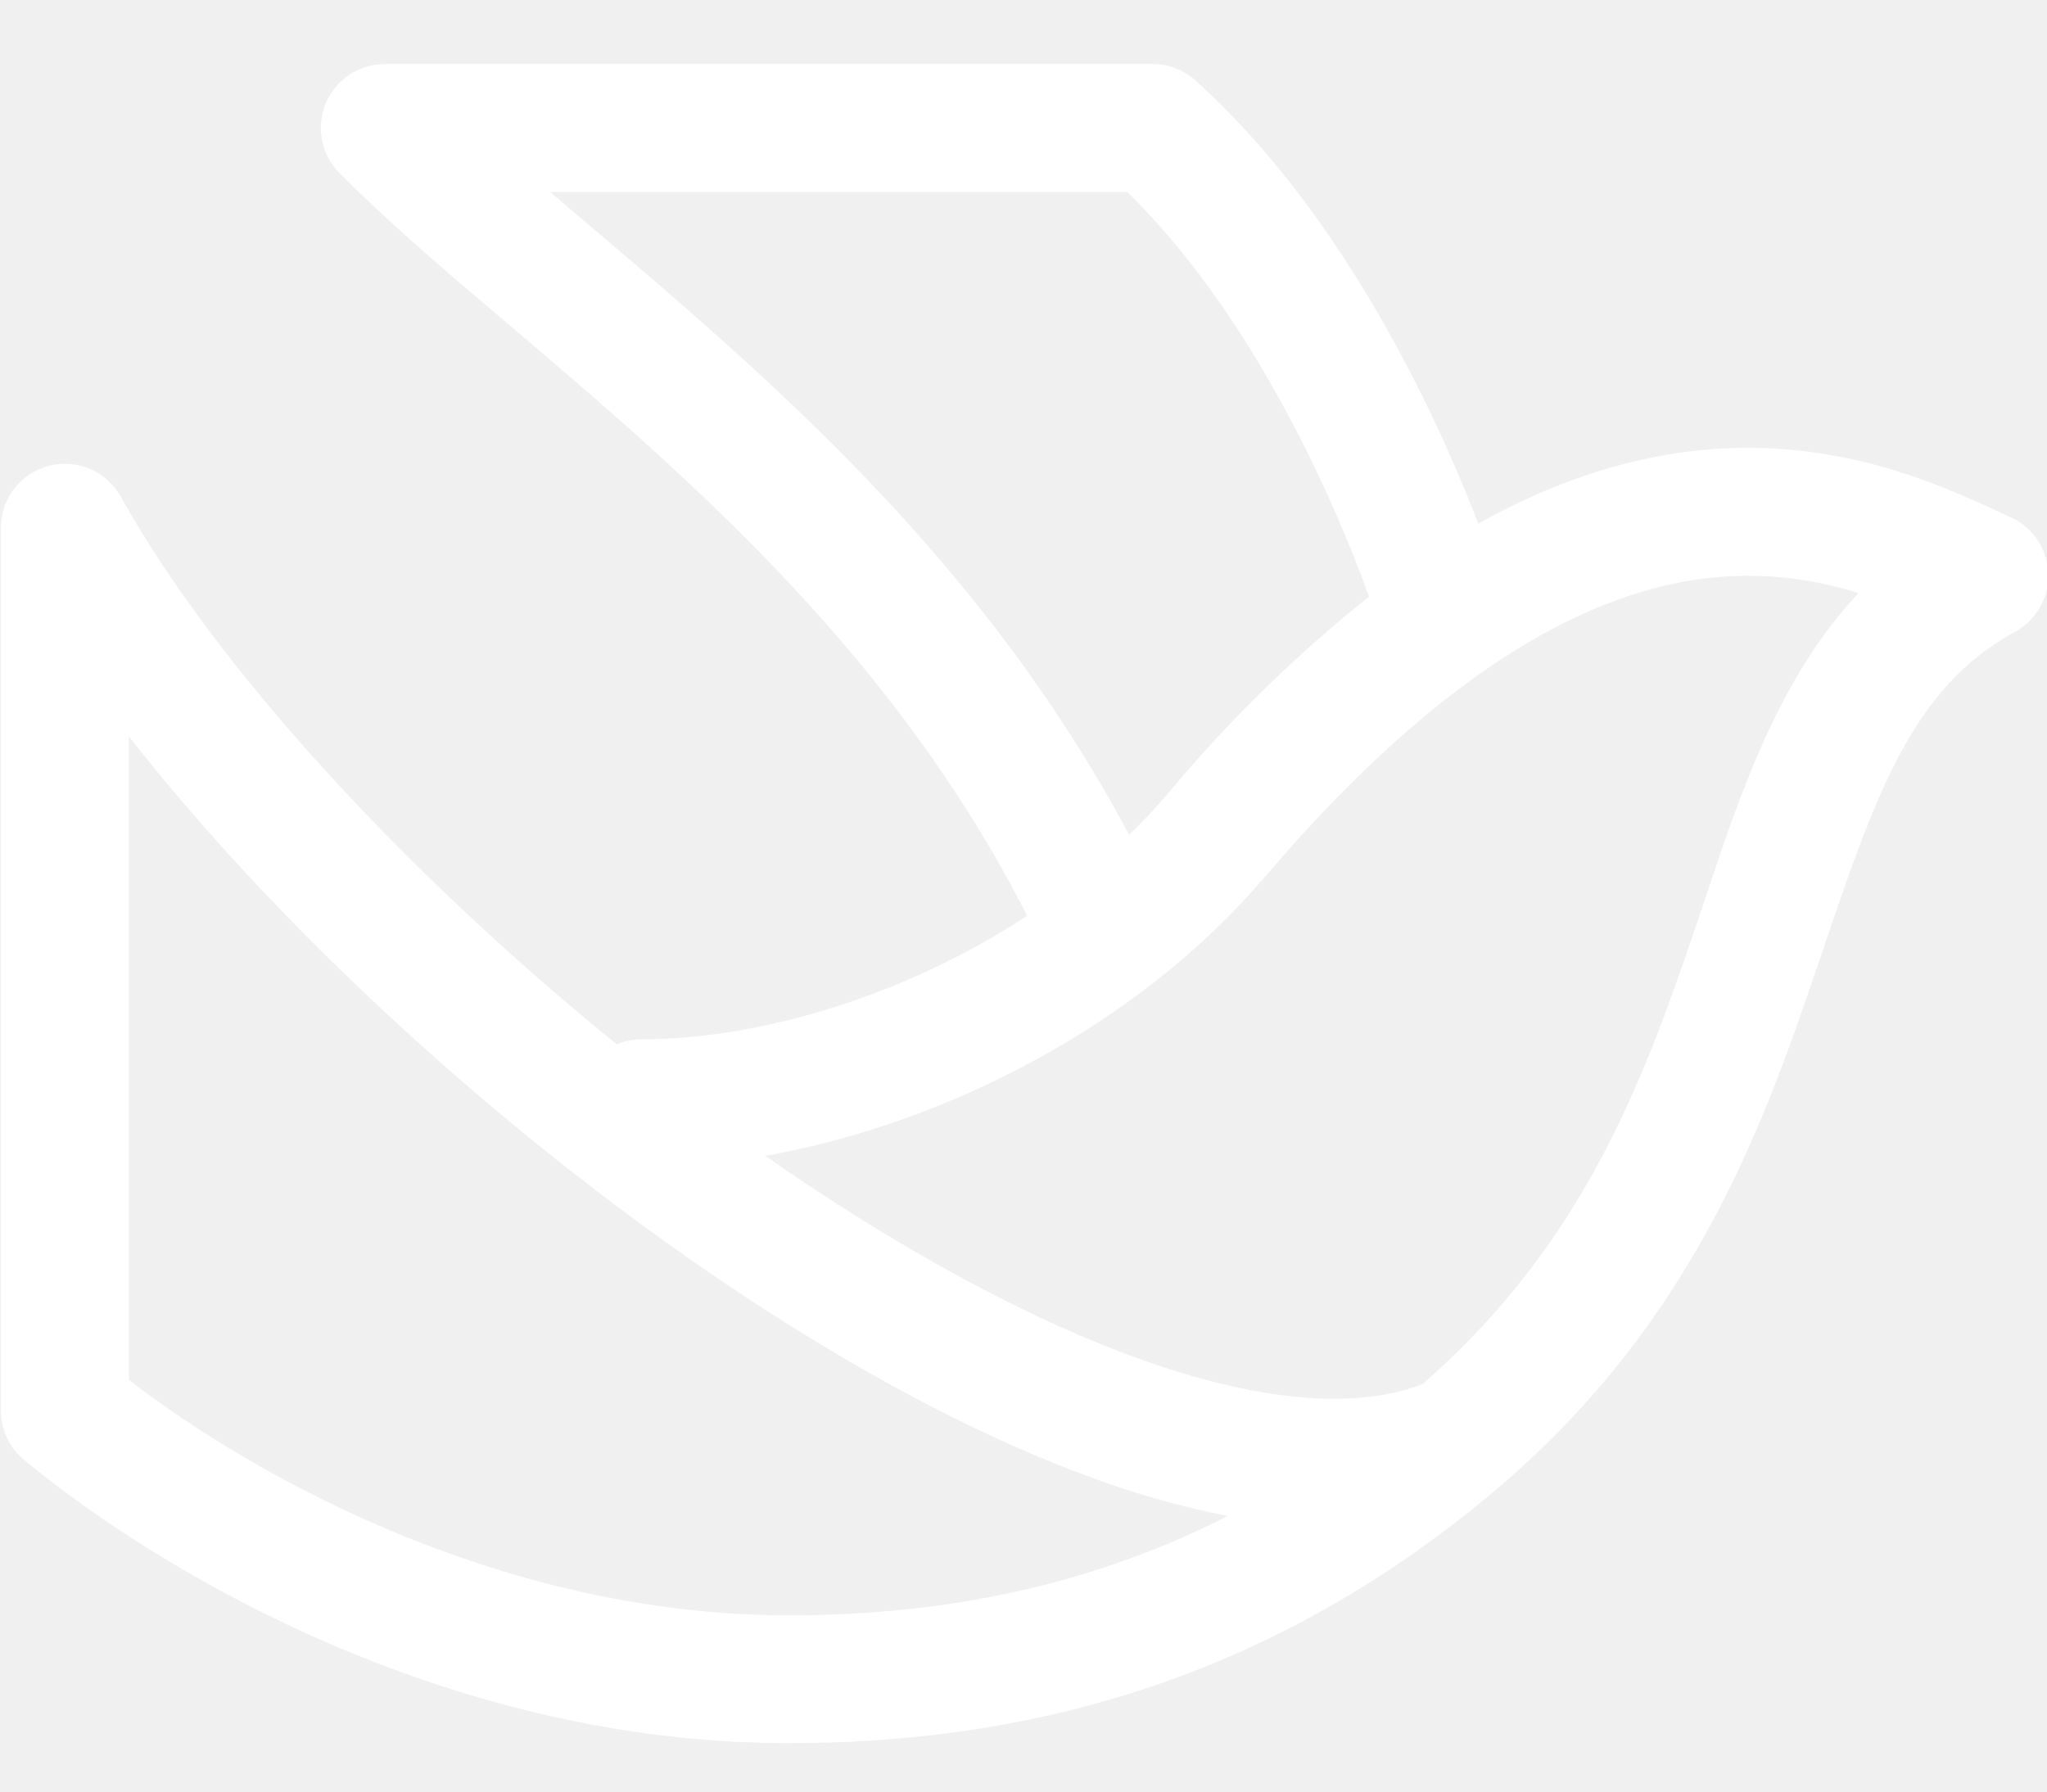
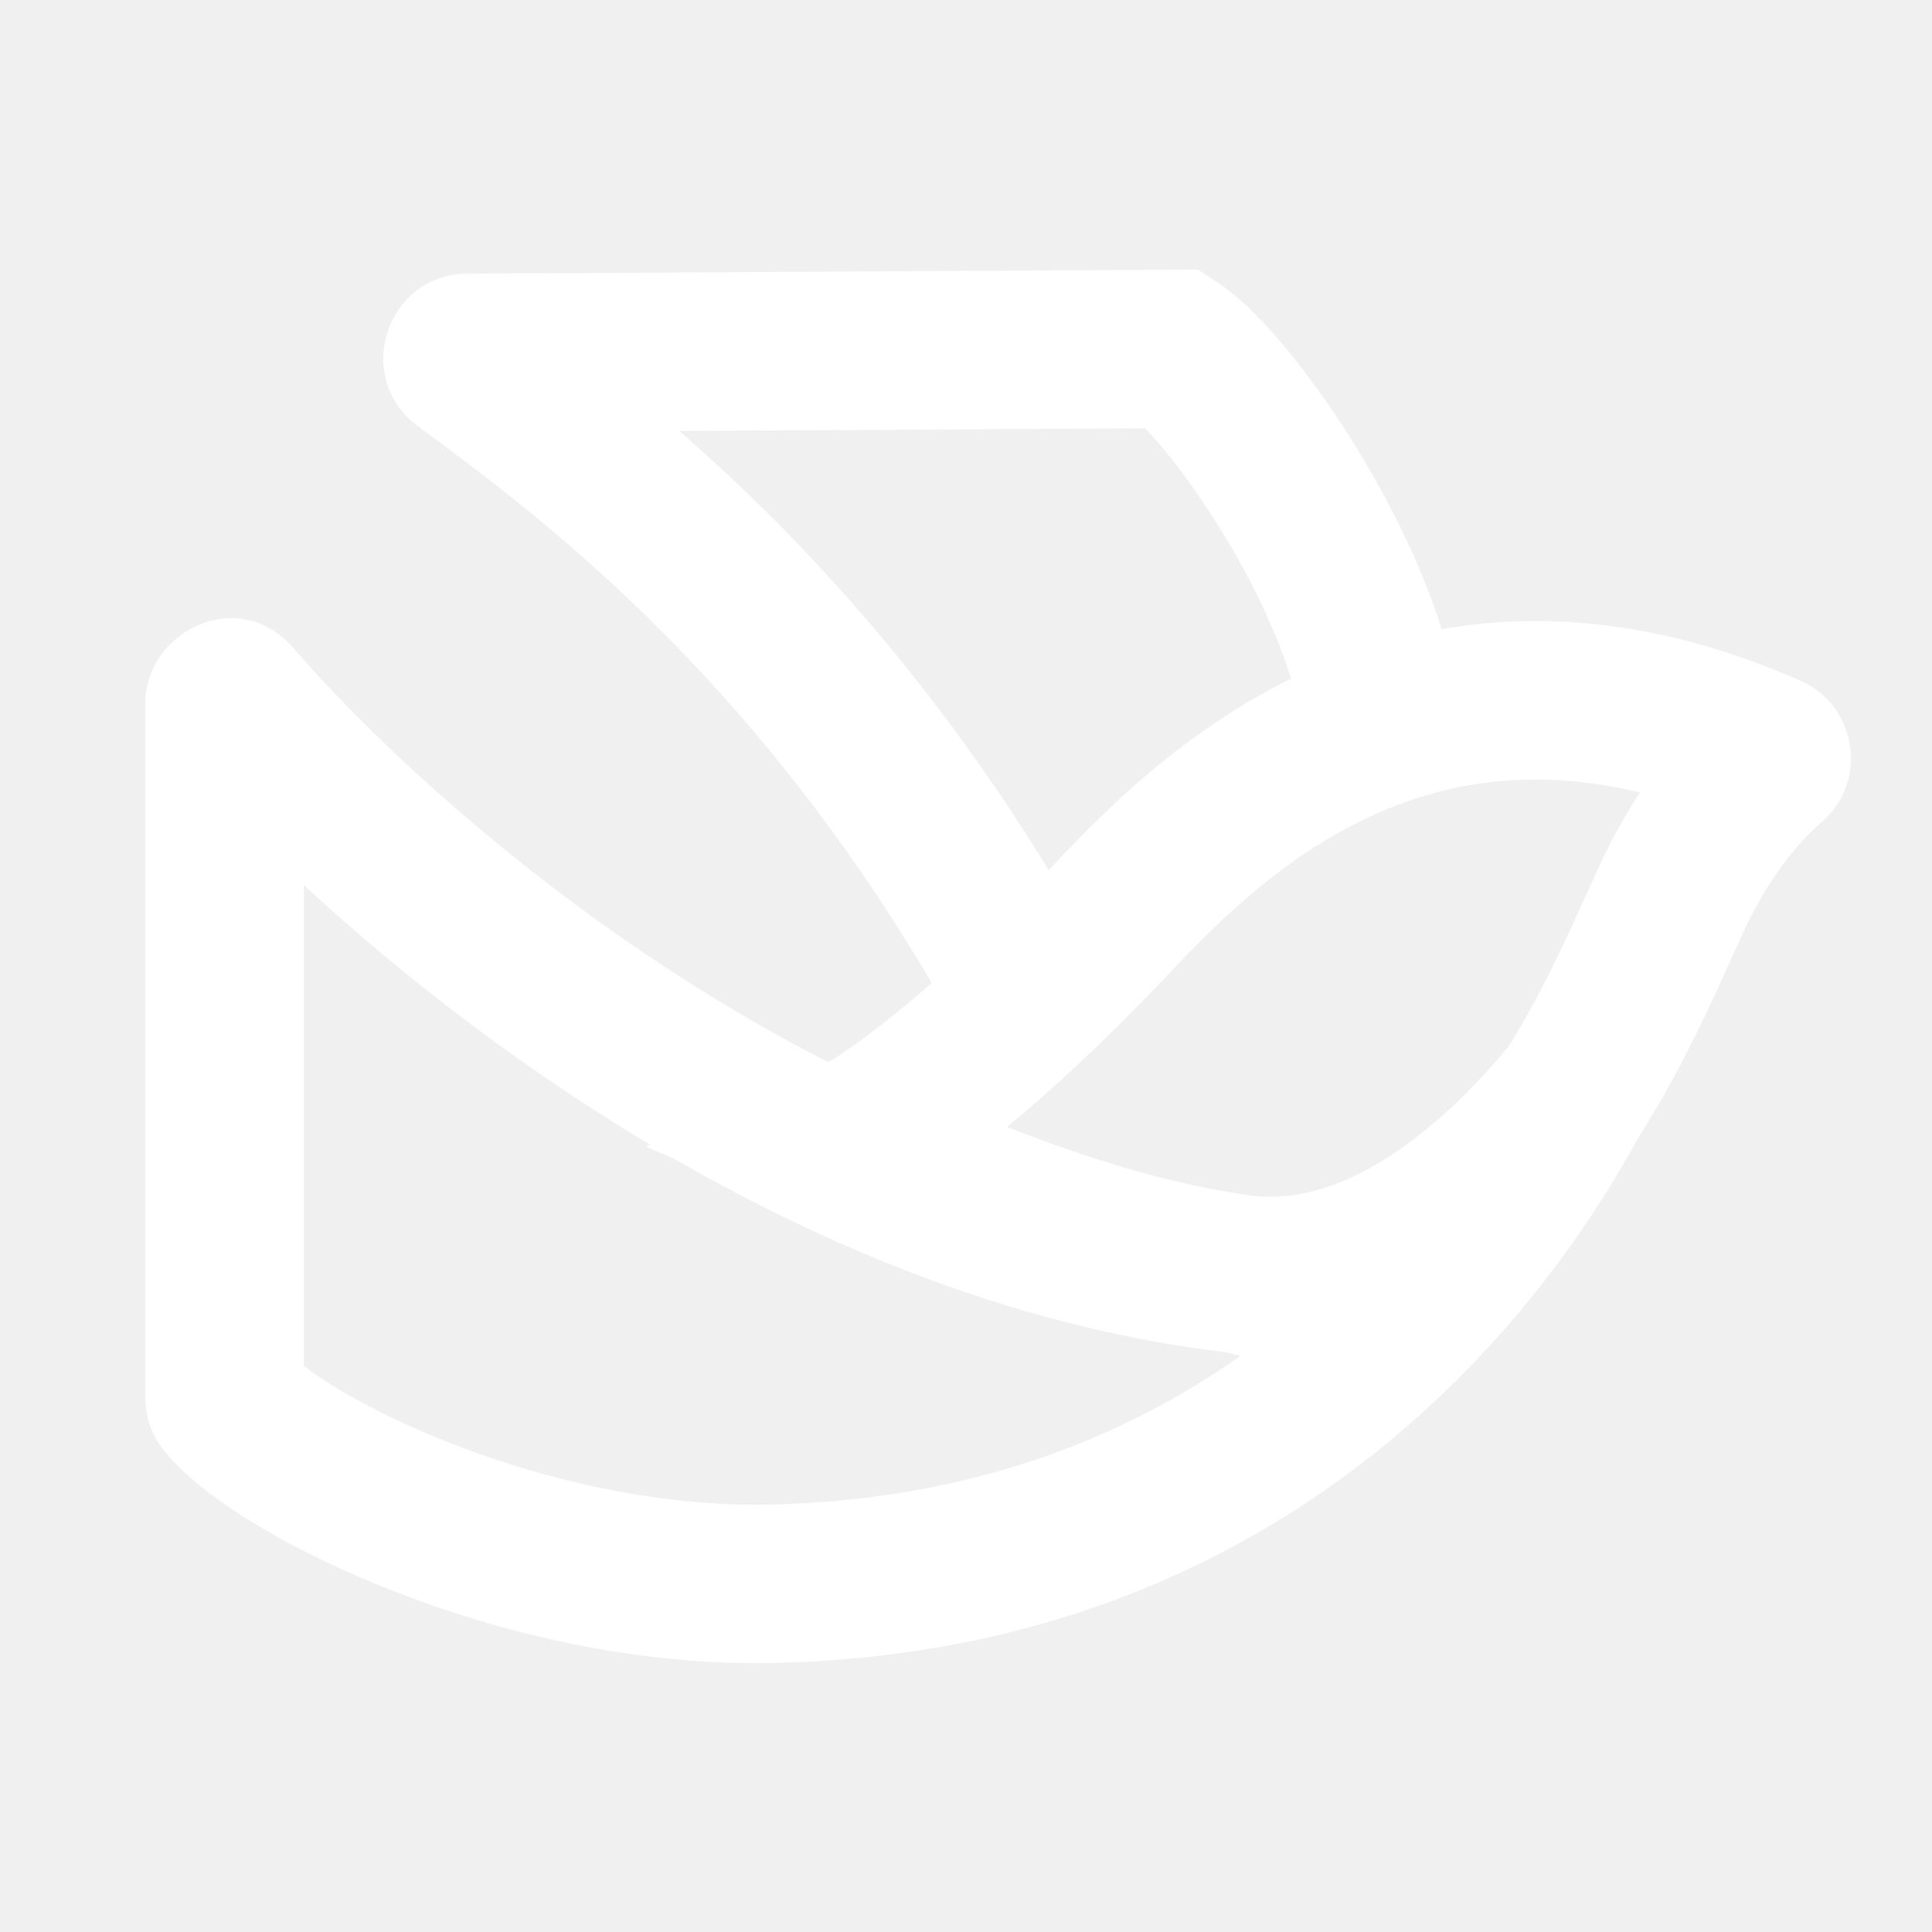
- <svg xmlns="http://www.w3.org/2000/svg" t="1714103877727" class="icon" viewBox="0 0 1170 1024" version="1.1" p-id="4971" width="36.562" height="32">
-   <path d="M186.224 59.026A36.571 36.571 0 0 1 219.943 36.571h438.857a36.571 36.571 0 0 1 24.503 9.435c81.042 73.07 134.071 181.906 161.646 253.294 43.154-24.137 83.602-36.718 121.271-41.326 80.603-9.728 142.043 18.725 177.737 35.328l5.559 2.56a36.571 36.571 0 0 1 2.194 65.317c-59.246 32.329-80.018 93.769-111.47 186.953l-1.682 4.754c-31.086 92.087-71.387 203.337-182.345 297.765-134.802 114.542-277.943 146.286-407.845 145.847-188.782-0.585-351.963-93.769-434.469-161.792A36.571 36.571 0 0 1 0.514 806.473V301.714a36.571 36.571 0 0 1 68.535-17.774c53.541 96.329 161.134 213.943 283.502 313.051A36.498 36.498 0 0 1 366.228 594.139c69.339 0 151.845-25.381 220.891-70.583-51.931-102.107-123.246-181.76-194.926-248.832-34.304-32.183-68.389-61.074-100.571-88.503l-5.998-5.047c-33.646-28.526-65.536-55.881-91.721-82.432a36.571 36.571 0 0 1-7.68-39.79z m459.191 418.231c7.753-7.534 15.141-15.36 22.089-23.552a793.819 793.819 0 0 1 114.981-112.64c-22.455-62.171-68.901-163.547-138.167-231.351h-329.874a6594.853 6594.853 0 0 0 24.795 21.138c31.963 27.136 67.291 57.198 102.985 90.551 71.973 67.365 146.651 149.723 203.191 255.854z m-207.945 183.589c75.41 52.517 151.186 94.208 218.697 117.76 67.291 23.406 120.393 26.77 156.891 12.654 91.575-79.726 126.098-172.617 156.233-261.778l5.266-15.653c20.626-61.659 42.35-126.537 87.698-174.738a204.946 204.946 0 0 0-87.259-8.485c-61.294 7.387-145.701 45.787-251.758 170.423L695.371 477.403l27.794 23.625c-72.411 85.211-182.711 141.385-285.696 159.744z m264.338 205.824a494.007 494.007 0 0 1-69.632-19.017c-77.385-26.99-160.841-73.655-241.006-130.048C271.435 633.49 154.846 524.8 73.657 420.937v367.909c77.824 59.904 217.893 133.998 375.003 134.583 81.92 0.219 168.082-13.531 253.147-56.759z" fill="#FFFFFF" p-id="4972" />
+ <svg xmlns="http://www.w3.org/2000/svg" t="1714104555296" class="icon" viewBox="0 0 1024 1024" version="1.1" p-id="8258" width="32" height="32">
+   <path d="M634.825 142.875l10.585 6.928c13.029 8.529 26.576 22.982 38.379 37.507 12.619 15.53 26.083 34.706 38.644 55.731 15.786 26.425 31.466 57.971 41.654 90.436 54.884-9.621 118.466-4.248 190.139 27.292 30.367 13.364 36.232 54.071 10.769 75.436-7.114 5.969-25.61 24.499-40.74 57.28-1.762 3.819-3.706 8.141-5.838 12.88-11.273 25.066-27.777 61.761-50.256 96.935-65.104 119.198-206.186 272.371-457.796 278.116-72.046 1.645-142.937-15.42-199.215-37.094-28.28-10.891-53.596-23.222-74.207-35.555-19.662-11.765-38.18-25.372-49.934-39.791C79.804 760.138 77 749.888 77 740.79V372.895c0-38.27 49.429-63.131 78.603-29.304 36.635 42.478 106.051 109.181 195.939 168.337 27.62 18.177 56.936 35.486 87.611 51.113 8.002-4.991 19.791-13.227 34.919-25.418a658.577 658.577 0 0 0 19.777-16.614C396.053 355.214 286.08 273.578 221.374 225.77c-34.502-25.492-16.83-80.495 26.338-80.735l387.113-2.16z m-78.978 318.264l1.594-1.683c23.669-24.996 66.196-69.91 126.849-99.733-7.263-23.524-19.415-49.239-33.969-73.602-10.65-17.826-21.829-33.663-31.722-45.837-4.345-5.347-8.273-9.779-11.634-13.252l-246.926 1.377c59.468 51.879 129.922 125.497 195.808 232.73zM344.609 606.705a1043.927 1043.927 0 0 1-39.245-24.609c-56.193-36.981-105.114-76.752-144.364-113v254.79c4.534 3.503 10.799 7.848 19.072 12.799 16.024 9.587 36.94 19.881 61.267 29.25 48.933 18.845 108.747 32.835 167.109 31.503 104.728-2.391 186.493-34.617 249.157-78.915a99.11 99.11 0 0 1-4.599-0.941 68.711 68.711 0 0 1-3.377-0.87c-107.319-12.745-207.078-53.408-292.331-102.566l-15.009-6.395 2.32-1.046z m454.724-51.711c17.658-28.163 30.829-57.336 41.877-81.804 2.347-5.2 4.598-10.186 6.777-14.906 6.673-14.458 13.935-27.179 21.239-38.223-58.481-14.239-105.366-4.663-142.795 12.622-49.513 22.864-84.986 60.269-109.71 86.339l-0.676 0.713c-30.147 31.785-58.212 57.667-82.261 77.572 41.693 16.281 85.174 30.371 130.525 36.535 24.614 2.58 49.457-5.92 74.07-22.255 24.223-16.076 45.214-37.81 60.954-56.593z" p-id="8259" fill="#ffffff" />
</svg>
